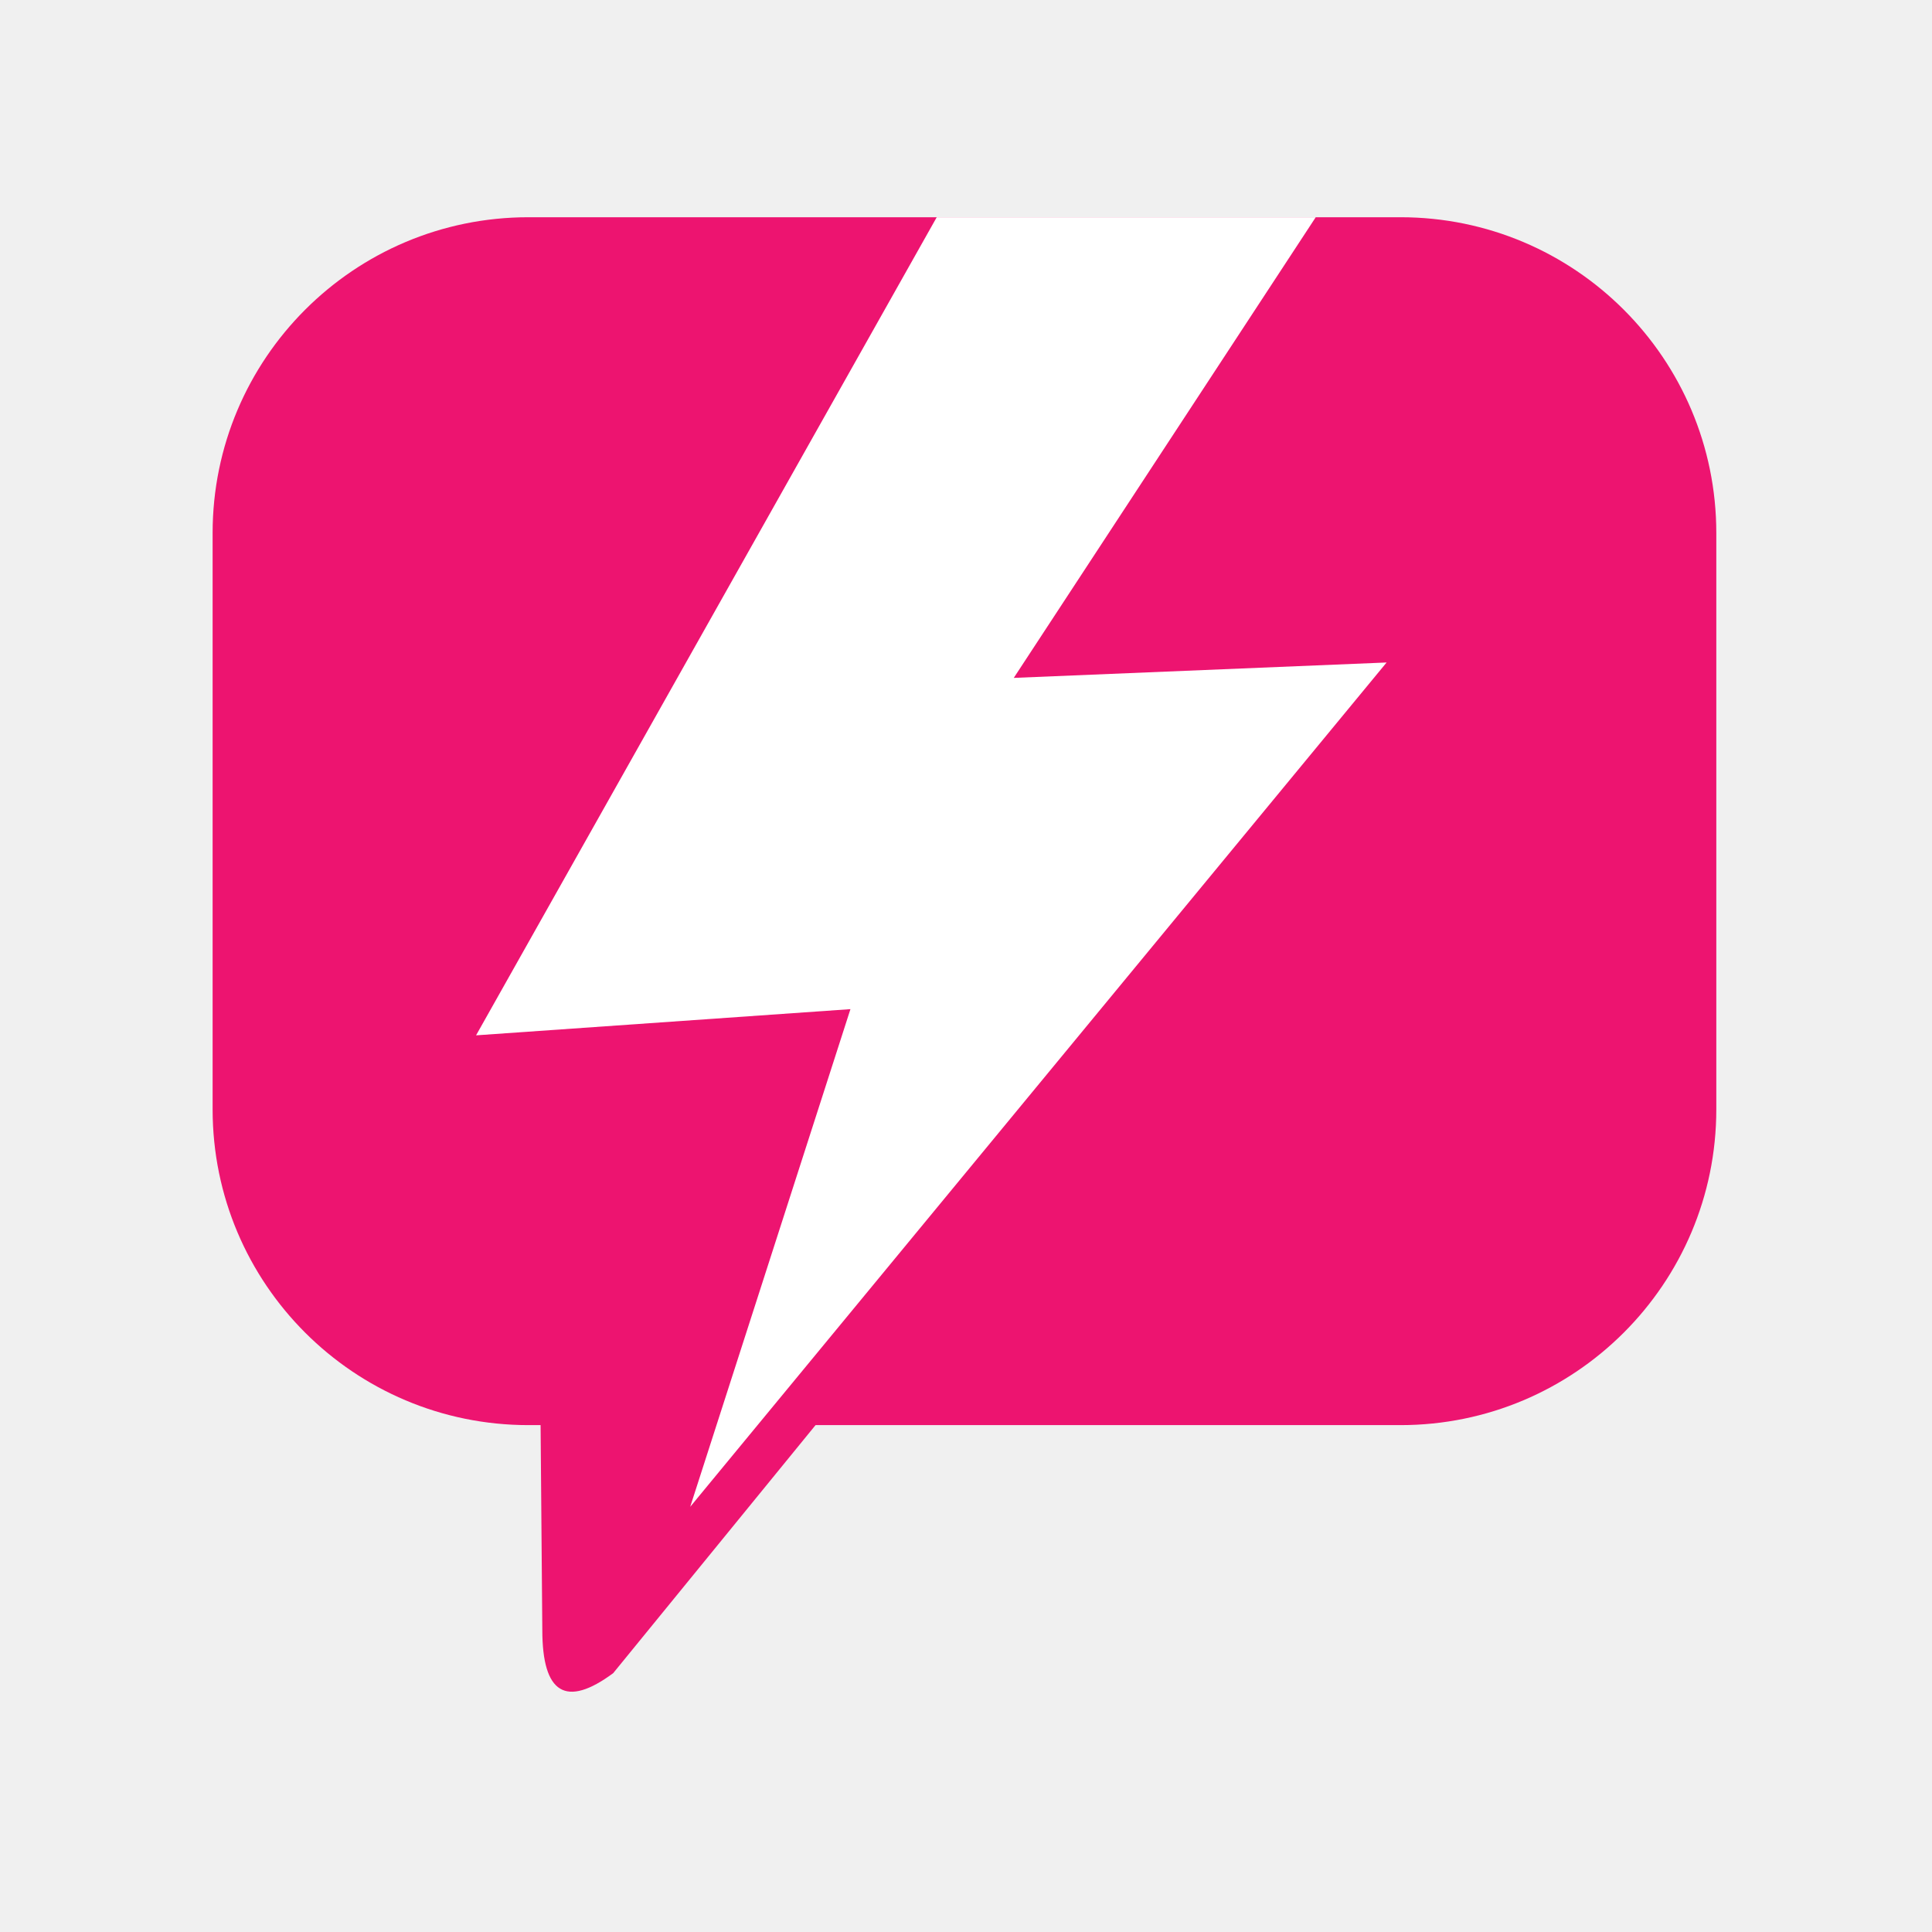
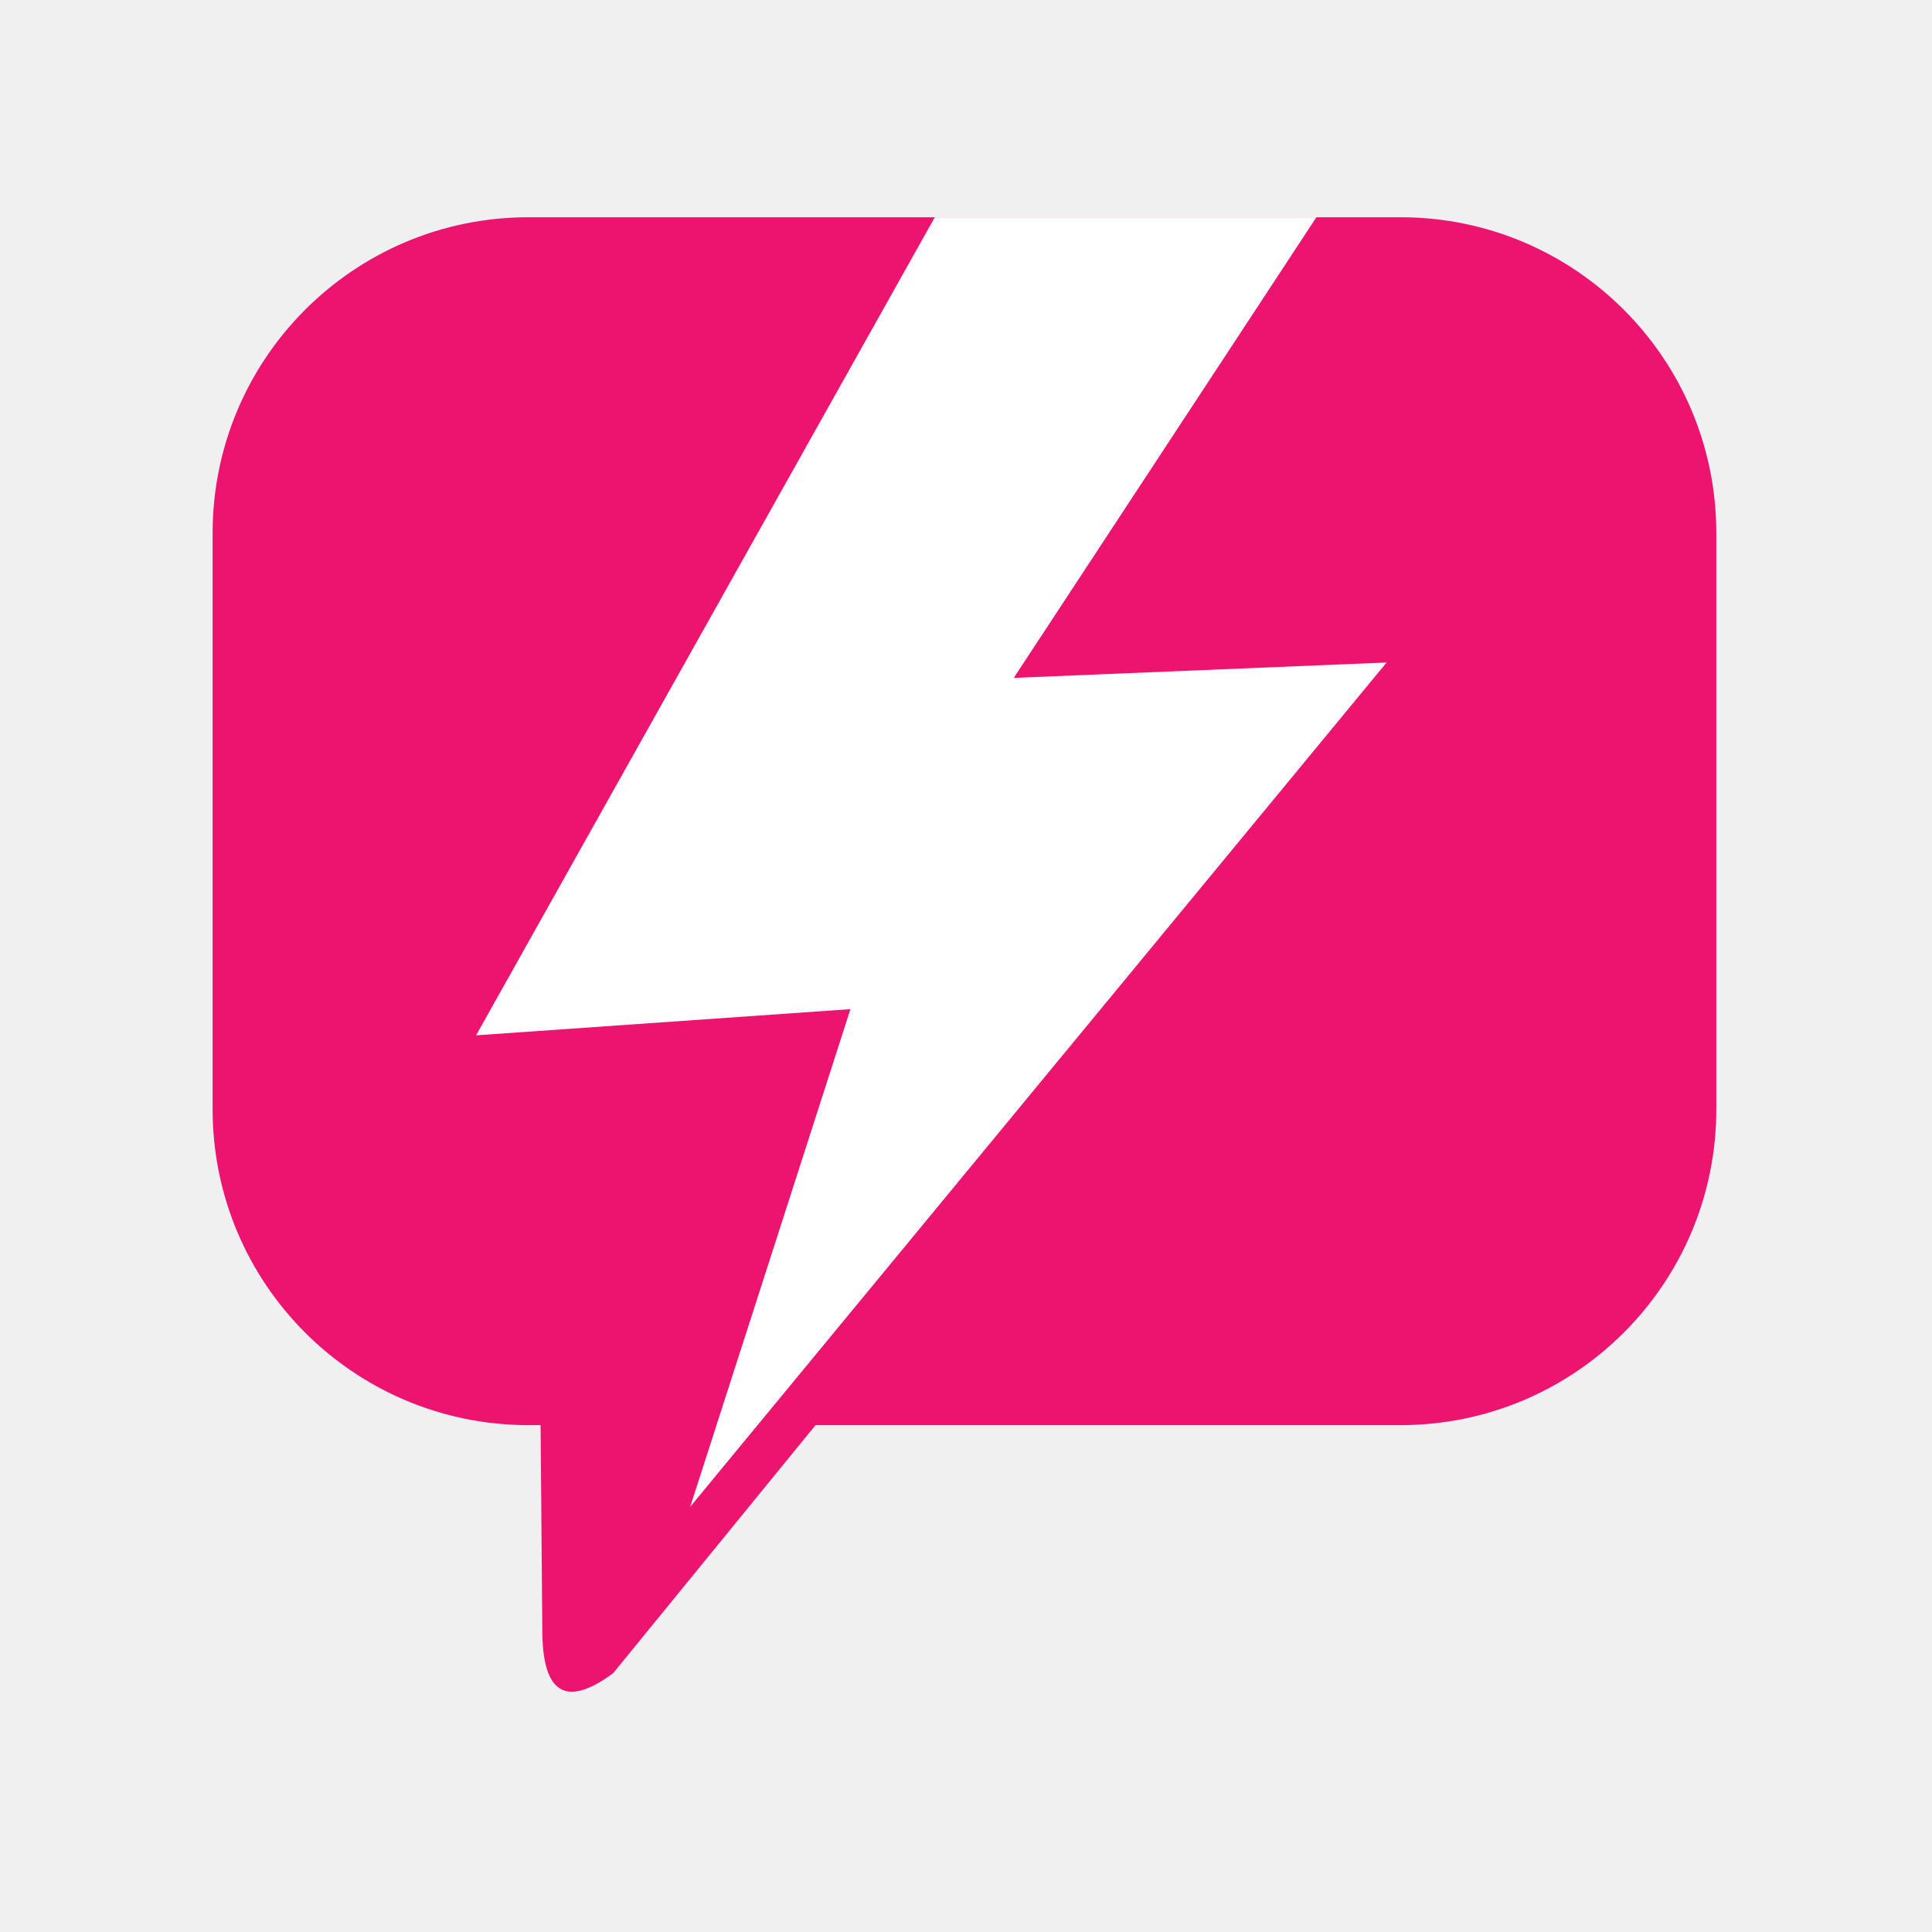
<svg xmlns="http://www.w3.org/2000/svg" viewBox="0 0 1254 1254" role="img" aria-label="Pulso Viral">
+   <defs>
+     <clipPath id="bocadillo">
+       <rect x="138" y="141" width="976" height="784" rx="205" />
+       <path d="M350 820 L615 820 L398 1086 Q352 1120 352 1058 Z" />
+     </clipPath>
+   </defs>
  <g fill="#ed1470">
    <rect x="138" y="141" width="976" height="784" rx="205" />
    <path d="M350 820 L615 820 L398 1086 Q352 1120 352 1058 Z" />
  </g>
-   <path fill="#fff" d="M608 141 L854 141 L658 440 L900 430 L448 978 L552 655 L309 672 Z" />
+   <path fill="#fff" clip-path="url(#bocadillo)" d="M632 96 L884 96 L658 440 L900 430 L448 978 L552 655 L309 672 Z" />
</svg>
